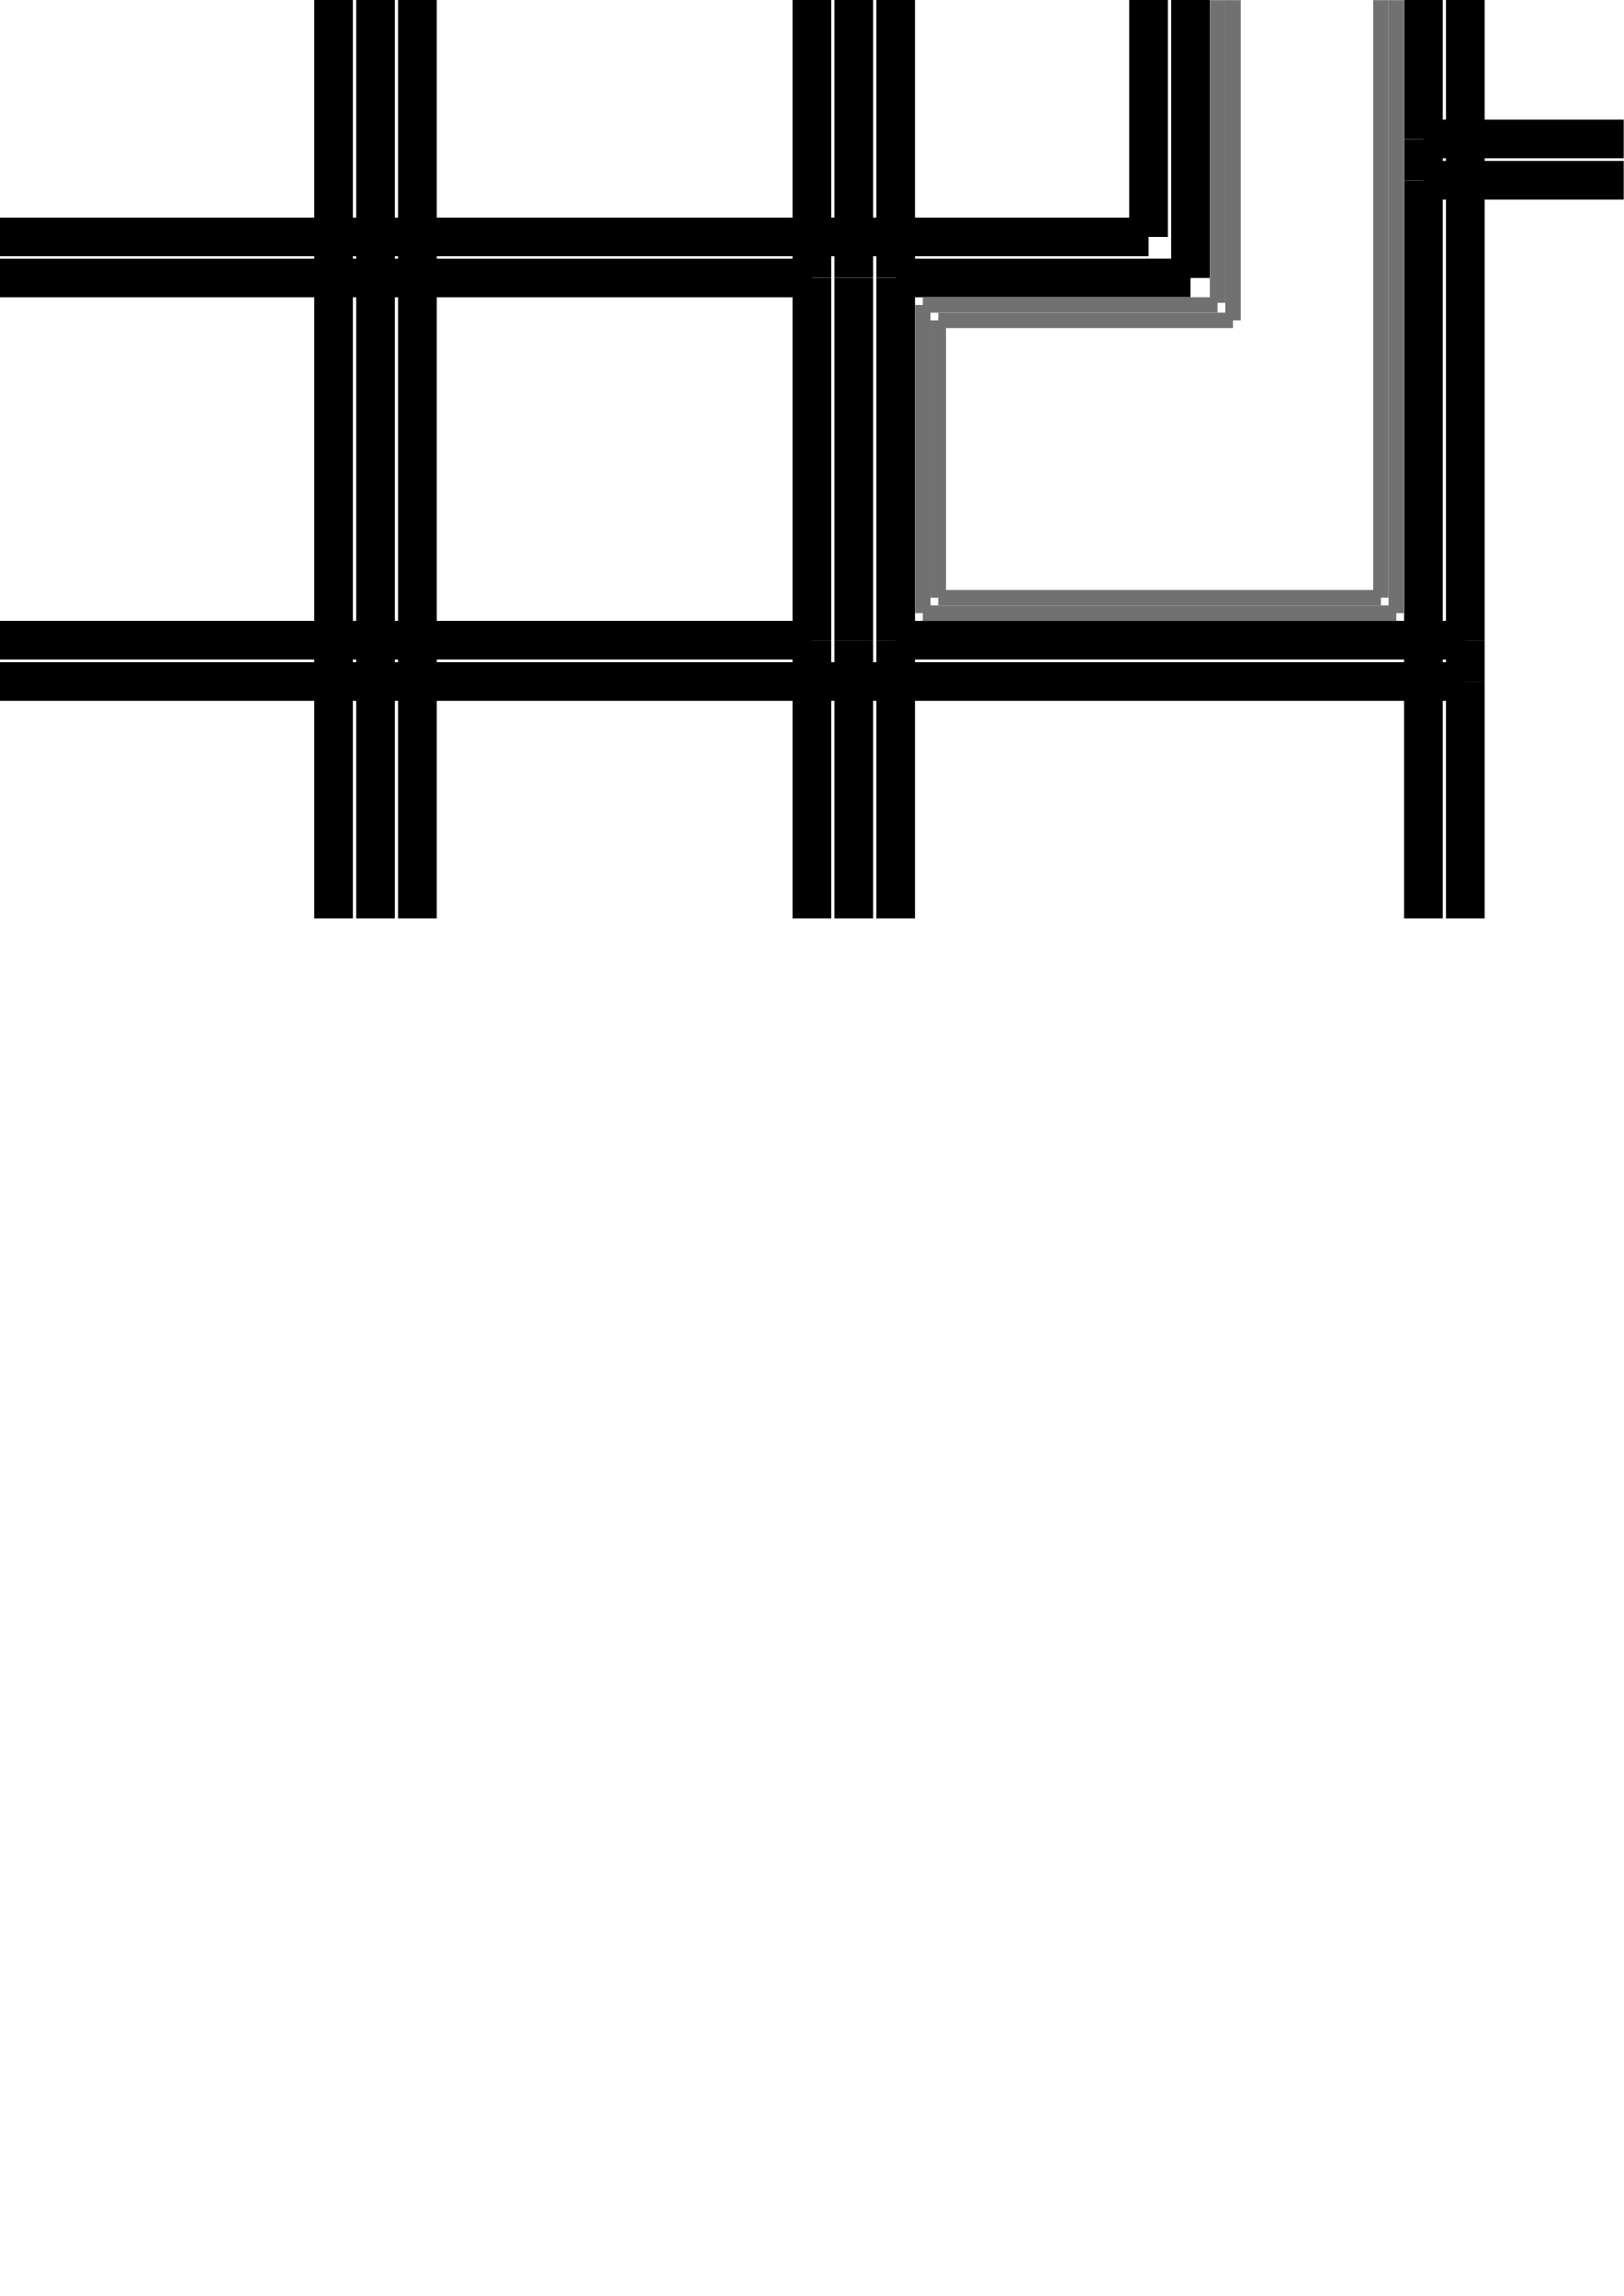
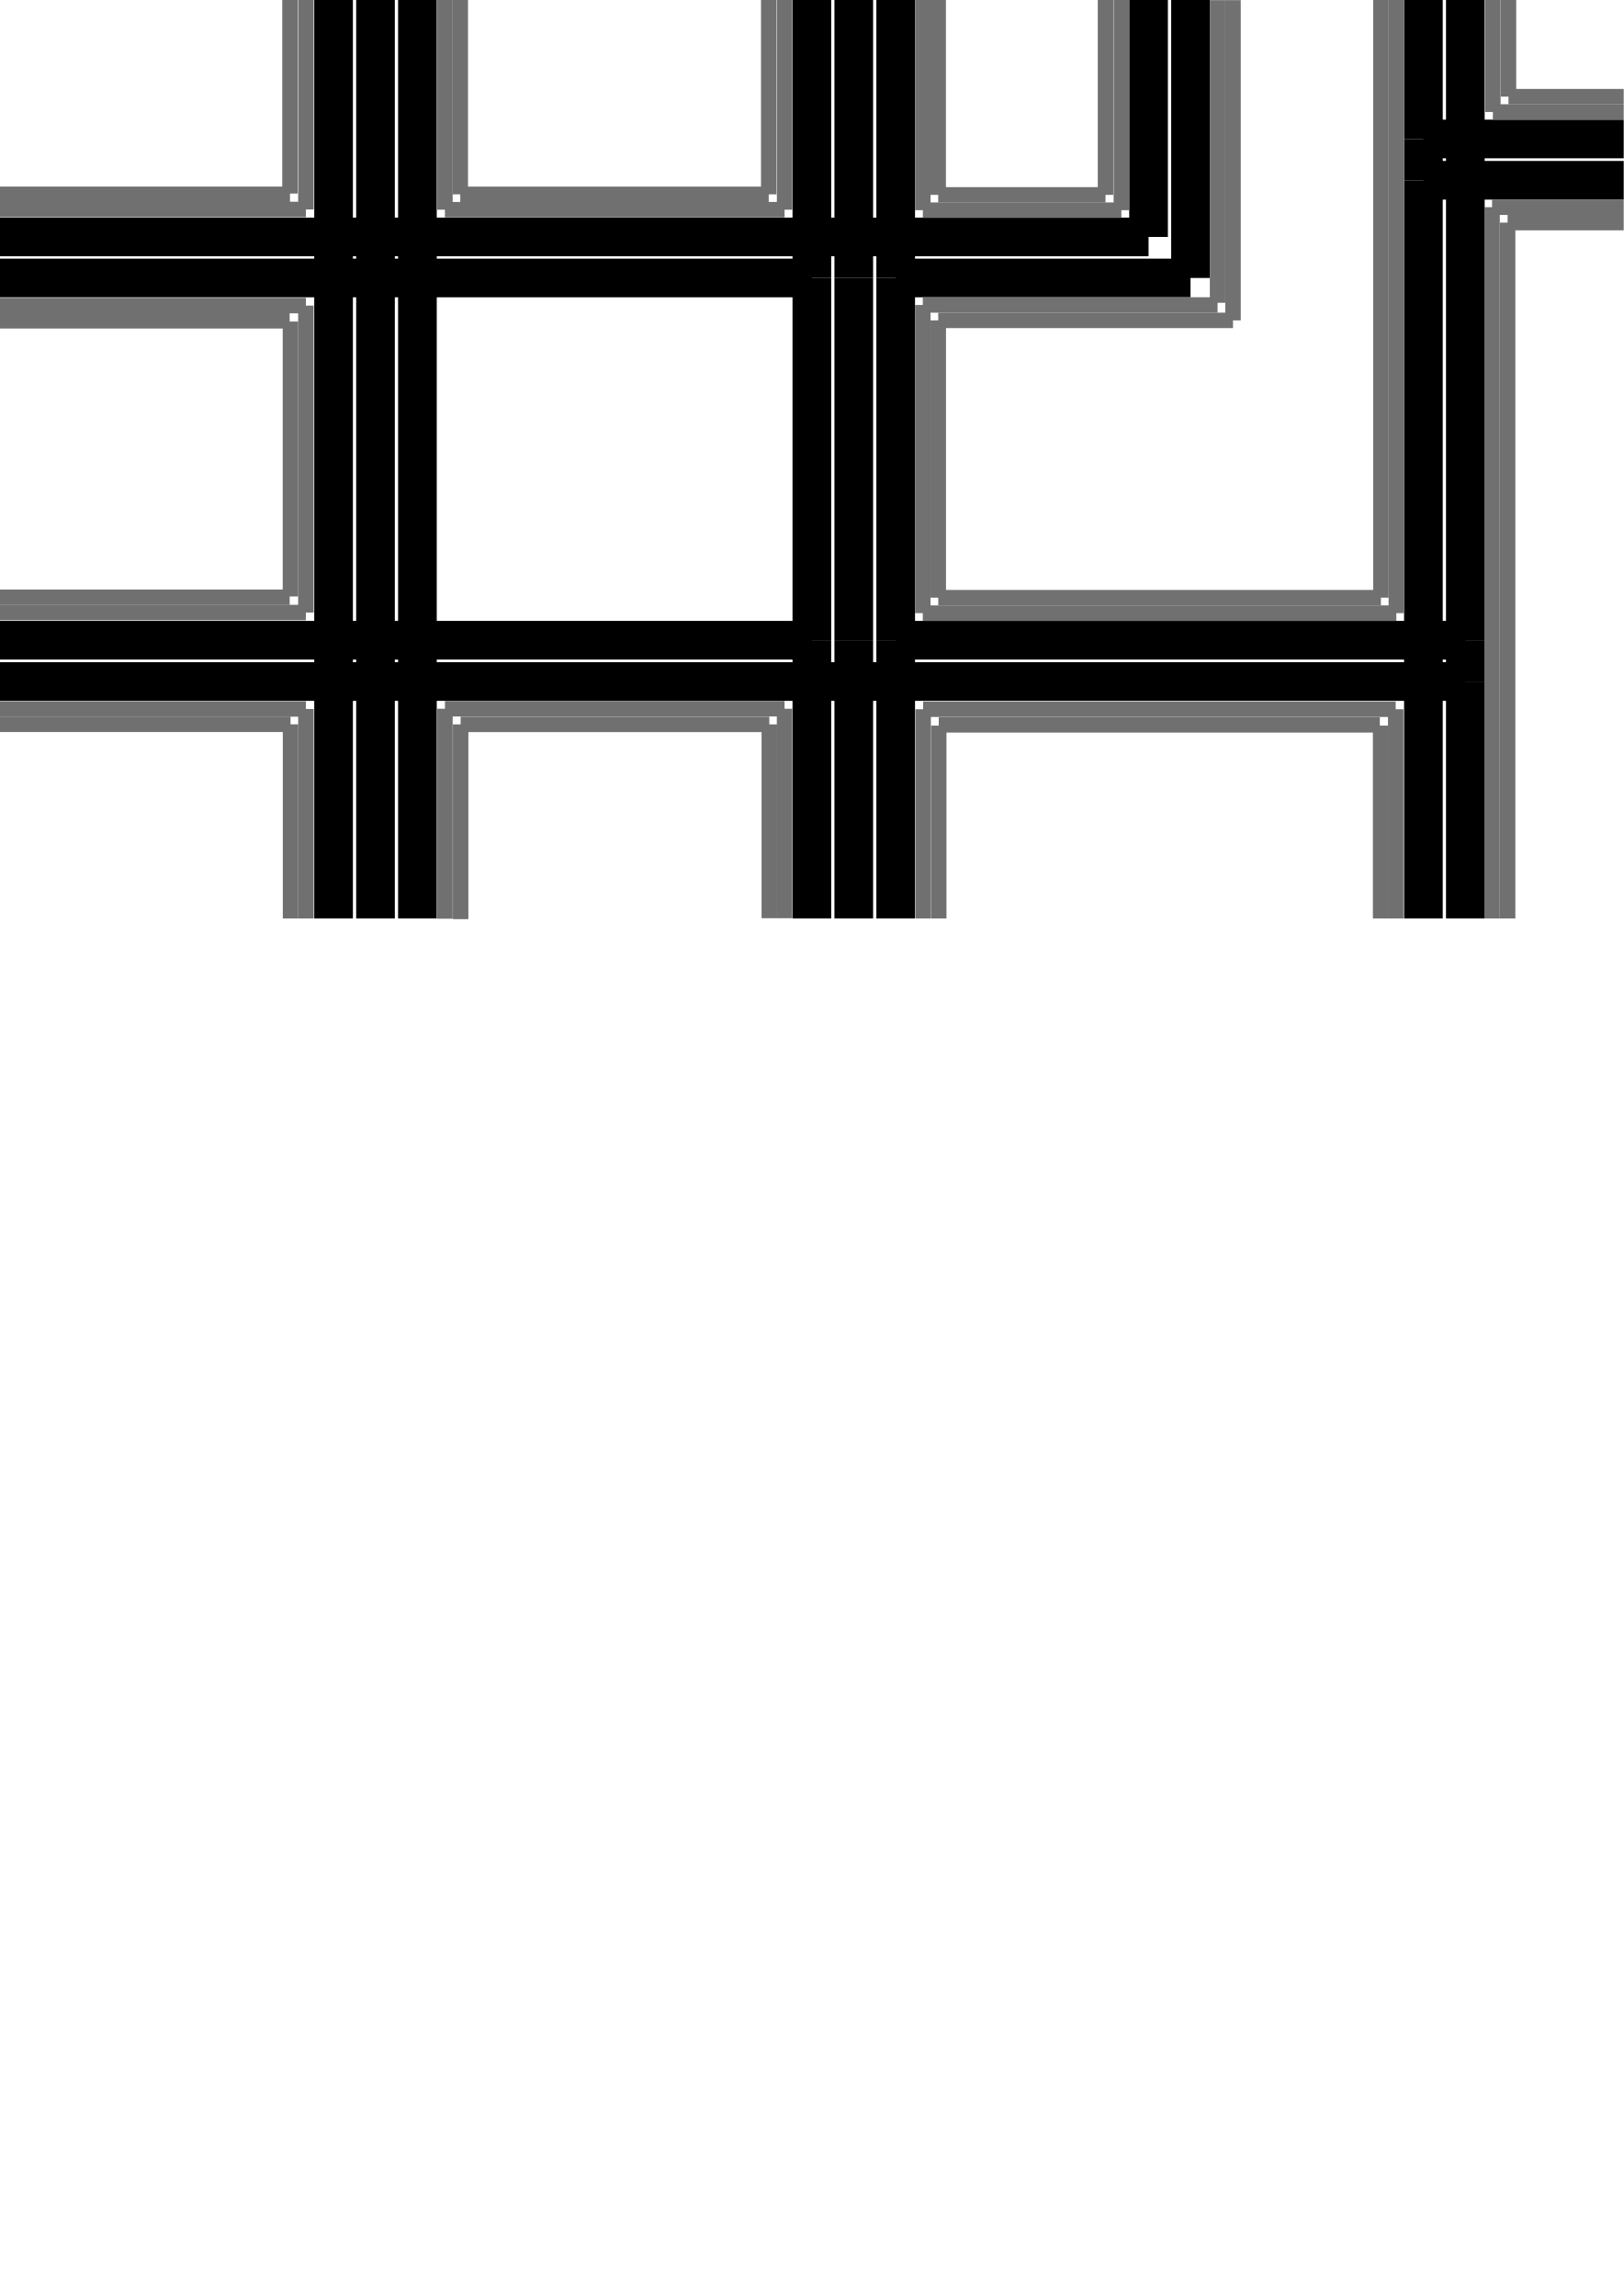
<svg xmlns="http://www.w3.org/2000/svg" width="210mm" height="297mm" viewBox="0 0 210 297" version="1.1" id="svg45331">
  <defs id="defs45328" />
  <g id="layer1">
    <path style="fill:none;stroke:#000000;stroke-width:5;stroke-linecap:butt;stroke-linejoin:miter;stroke-dasharray:none;stroke-opacity:1" d="M 5.1e-5,82.818 H 43.143" id="path1200" />
    <path style="fill:none;stroke:#000000;stroke-width:5;stroke-linecap:butt;stroke-linejoin:miter;stroke-dasharray:none;stroke-opacity:1" d="M 48.565,118.808 V 88.159" id="path1198" />
    <path style="fill:none;stroke:#000000;stroke-width:5;stroke-linecap:butt;stroke-linejoin:miter;stroke-dasharray:none;stroke-opacity:1" d="M 43.143,118.808 V 88.159" id="path1196" />
    <path style="fill:none;stroke:#000000;stroke-width:5;stroke-linecap:butt;stroke-linejoin:miter;stroke-dasharray:none;stroke-opacity:1" d="M 110.422,118.808 V 88.159" id="path1194" />
    <path style="fill:none;stroke:#000000;stroke-width:5;stroke-linecap:butt;stroke-linejoin:miter;stroke-dasharray:none;stroke-opacity:1" d="M 105,118.808 V 88.159" id="path1192" />
    <path style="fill:none;stroke:#000000;stroke-width:5;stroke-linecap:butt;stroke-linejoin:miter;stroke-dasharray:none;stroke-opacity:1" d="M 115.844,118.808 V 88.159" id="path1190" />
    <path style="fill:none;stroke:#000000;stroke-width:5;stroke-linecap:butt;stroke-linejoin:miter;stroke-dasharray:none;stroke-opacity:1" d="M 43.143,35.956 H 0" id="path1188" />
    <path style="fill:none;stroke:#000000;stroke-width:5;stroke-linecap:butt;stroke-linejoin:miter;stroke-dasharray:none;stroke-opacity:1" d="M 5.1e-5,88.159 H 43.143" id="path1186" />
    <path style="fill:none;stroke:#000000;stroke-width:5;stroke-linecap:butt;stroke-linejoin:miter;stroke-dasharray:none;stroke-opacity:1" d="M 53.987,118.808 V 88.159" id="path1184" />
    <path style="fill:none;stroke:#000000;stroke-width:5;stroke-linecap:butt;stroke-linejoin:miter;stroke-dasharray:none;stroke-opacity:1" d="M 53.987,30.649 V 35.956" id="path1182" />
    <path style="fill:none;stroke:#000000;stroke-width:5;stroke-linecap:butt;stroke-linejoin:miter;stroke-dasharray:none;stroke-opacity:1" d="M 110.422,30.649 H 105" id="path1180" />
    <path style="fill:none;stroke:#000000;stroke-width:5;stroke-linecap:butt;stroke-linejoin:miter;stroke-dasharray:none;stroke-opacity:1" d="M 110.422,35.956 V 30.649" id="path1178" />
    <path style="fill:none;stroke:#000000;stroke-width:5;stroke-linecap:butt;stroke-linejoin:miter;stroke-dasharray:none;stroke-opacity:1" d="M 48.565,82.818 V 88.159" id="path1176" />
    <path style="fill:none;stroke:#000000;stroke-width:5;stroke-linecap:butt;stroke-linejoin:miter;stroke-dasharray:none;stroke-opacity:1" d="m 43.143,82.818 v 5.341" id="path1174" />
    <path style="fill:none;stroke:#000000;stroke-width:5;stroke-linecap:butt;stroke-linejoin:miter;stroke-dasharray:none;stroke-opacity:1" d="m 48.565,82.818 h 5.422" id="path1172" />
    <path style="fill:none;stroke:#000000;stroke-width:5;stroke-linecap:butt;stroke-linejoin:miter;stroke-dasharray:none;stroke-opacity:1" d="M 48.565,35.956 V 82.818" id="path1170" />
    <path style="fill:none;stroke:#000000;stroke-width:5;stroke-linecap:butt;stroke-linejoin:miter;stroke-dasharray:none;stroke-opacity:1" d="M 53.987,0 V 30.649" id="path1168" />
    <path style="fill:none;stroke:#000000;stroke-width:5;stroke-linecap:butt;stroke-linejoin:miter;stroke-dasharray:none;stroke-opacity:1" d="M 105,30.649 H 53.987" id="path1166" />
    <path style="fill:none;stroke:#000000;stroke-width:5;stroke-linecap:butt;stroke-linejoin:miter;stroke-dasharray:none;stroke-opacity:1" d="m 115.844,30.649 h -5.422" id="path1164" />
    <path style="fill:none;stroke:#000000;stroke-width:5;stroke-linecap:butt;stroke-linejoin:miter;stroke-dasharray:none;stroke-opacity:1" d="M 105,35.956 V 30.649" id="path1162" />
    <path style="fill:none;stroke:#000000;stroke-width:5;stroke-linecap:butt;stroke-linejoin:miter;stroke-dasharray:none;stroke-opacity:1" d="M 105,82.818 V 35.956" id="path1160" />
    <path style="fill:none;stroke:#000000;stroke-width:5;stroke-linecap:butt;stroke-linejoin:miter;stroke-dasharray:none;stroke-opacity:1" d="M 110.422,82.818 V 35.956" id="path1158" />
    <path style="fill:none;stroke:#000000;stroke-width:5;stroke-linecap:butt;stroke-linejoin:miter;stroke-dasharray:none;stroke-opacity:1" d="M 115.844,35.956 V 30.649" id="path1156" />
    <path style="fill:none;stroke:#000000;stroke-width:5;stroke-linecap:butt;stroke-linejoin:miter;stroke-dasharray:none;stroke-opacity:1" d="m 110.422,88.159 h 5.422" id="path1154" />
    <path style="fill:none;stroke:#000000;stroke-width:5;stroke-linecap:butt;stroke-linejoin:miter;stroke-dasharray:none;stroke-opacity:1" d="M 53.987,88.159 H 105" id="path1152" />
    <path style="fill:none;stroke:#000000;stroke-width:5;stroke-linecap:butt;stroke-linejoin:miter;stroke-dasharray:none;stroke-opacity:1" d="M 105,88.159 V 82.818" id="path1150" />
    <path style="fill:none;stroke:#000000;stroke-width:5;stroke-linecap:butt;stroke-linejoin:miter;stroke-dasharray:none;stroke-opacity:1" d="M 110.422,88.159 V 82.818" id="path1148" />
    <path style="fill:none;stroke:#000000;stroke-width:5;stroke-linecap:butt;stroke-linejoin:miter;stroke-dasharray:none;stroke-opacity:1" d="M 115.844,88.159 V 82.818" id="path1146" />
    <path style="fill:none;stroke:#000000;stroke-width:5;stroke-linecap:butt;stroke-linejoin:miter;stroke-dasharray:none;stroke-opacity:1" d="M 105,30.649 V 0" id="path1140" />
    <path style="fill:none;stroke:#000000;stroke-width:5;stroke-linecap:butt;stroke-linejoin:miter;stroke-dasharray:none;stroke-opacity:1" d="M 153.974,35.956 V 0" id="path5899" />
    <path style="fill:none;stroke:#000000;stroke-width:5;stroke-linecap:butt;stroke-linejoin:miter;stroke-dasharray:none;stroke-opacity:1" d="m 115.844,35.956 h 38.13" id="path5897" />
    <path style="fill:none;stroke:#000000;stroke-width:5;stroke-linecap:butt;stroke-linejoin:miter;stroke-dasharray:none;stroke-opacity:1" d="M 148.548,30.649 H 115.844" id="path5895" />
    <path style="fill:none;stroke:#000000;stroke-width:5;stroke-linecap:butt;stroke-linejoin:miter;stroke-dasharray:none;stroke-opacity:1" d="M 148.548,0 V 30.649" id="path1136" />
    <path style="fill:none;stroke:#000000;stroke-width:5;stroke-linecap:butt;stroke-linejoin:miter;stroke-dasharray:none;stroke-opacity:1" d="M 48.565,30.649 V 35.956" id="path1134" />
    <path style="fill:none;stroke:#000000;stroke-width:5;stroke-linecap:butt;stroke-linejoin:miter;stroke-dasharray:none;stroke-opacity:1" d="M 48.565,2e-6 V 30.649" id="path1132" />
    <path style="fill:none;stroke:#000000;stroke-width:5;stroke-linecap:butt;stroke-linejoin:miter;stroke-dasharray:none;stroke-opacity:1" d="M 53.987,82.818 V 88.159" id="path1130" />
    <path style="fill:none;stroke:#000000;stroke-width:5;stroke-linecap:butt;stroke-linejoin:miter;stroke-dasharray:none;stroke-opacity:1" d="m 48.565,88.159 h 5.422" id="path1128" />
    <path style="fill:none;stroke:#000000;stroke-width:5;stroke-linecap:butt;stroke-linejoin:miter;stroke-dasharray:none;stroke-opacity:1" d="M 43.143,82.818 H 48.565" id="path1126" />
    <path style="fill:none;stroke:#000000;stroke-width:5;stroke-linecap:butt;stroke-linejoin:miter;stroke-dasharray:none;stroke-opacity:1" d="M 43.143,88.159 H 48.565" id="path1124" />
    <path style="fill:none;stroke:#000000;stroke-width:5;stroke-linecap:butt;stroke-linejoin:miter;stroke-dasharray:none;stroke-opacity:1" d="m 105,88.159 h 5.422" id="path1122" />
    <path style="fill:none;stroke:#000000;stroke-width:5;stroke-linecap:butt;stroke-linejoin:miter;stroke-dasharray:none;stroke-opacity:1" d="M 53.987,35.956 V 82.818" id="path1120" />
    <path style="fill:none;stroke:#000000;stroke-width:5;stroke-linecap:butt;stroke-linejoin:miter;stroke-dasharray:none;stroke-opacity:1" d="M 105,35.956 H 53.987" id="path1118" />
    <path style="fill:none;stroke:#000000;stroke-width:5;stroke-linecap:butt;stroke-linejoin:miter;stroke-dasharray:none;stroke-opacity:1" d="M 53.987,82.818 H 105" id="path1116" />
    <path style="fill:none;stroke:#000000;stroke-width:5;stroke-linecap:butt;stroke-linejoin:miter;stroke-dasharray:none;stroke-opacity:1" d="M 110.422,30.649 V 5.0000001e-8" id="path1114" />
    <path style="fill:none;stroke:#000000;stroke-width:5;stroke-linecap:butt;stroke-linejoin:miter;stroke-dasharray:none;stroke-opacity:1" d="M 115.844,30.649 V 5e-7" id="path1112" />
    <path style="fill:none;stroke:#000000;stroke-width:5;stroke-linecap:butt;stroke-linejoin:miter;stroke-dasharray:none;stroke-opacity:1" d="M 53.987,30.649 H 48.565" id="path1110" />
    <path style="fill:none;stroke:#000000;stroke-width:5;stroke-linecap:butt;stroke-linejoin:miter;stroke-dasharray:none;stroke-opacity:1" d="M 53.987,35.956 H 48.565" id="path1108" />
    <path style="fill:none;stroke:#000000;stroke-width:5;stroke-linecap:butt;stroke-linejoin:miter;stroke-dasharray:none;stroke-opacity:1" d="M 48.565,35.956 H 43.143" id="path1106" />
    <path style="fill:none;stroke:#000000;stroke-width:5;stroke-linecap:butt;stroke-linejoin:miter;stroke-dasharray:none;stroke-opacity:1" d="M 43.143,30.649 H -3.036e-4" id="path1104" />
    <path style="fill:none;stroke:#000000;stroke-width:5;stroke-linecap:butt;stroke-linejoin:miter;stroke-dasharray:none;stroke-opacity:1" d="M 43.143,35.956 V 82.818" id="path1102" />
    <path style="fill:none;stroke:#000000;stroke-width:5;stroke-linecap:butt;stroke-linejoin:miter;stroke-dasharray:none;stroke-opacity:1" d="m 43.143,30.649 v 5.307" id="path1100" />
    <path style="fill:none;stroke:#000000;stroke-width:5;stroke-linecap:butt;stroke-linejoin:miter;stroke-dasharray:none;stroke-opacity:1" d="M 43.143,2.145e-4 V 30.649" id="path1098" />
    <path style="fill:none;stroke:#000000;stroke-width:5;stroke-linecap:butt;stroke-linejoin:miter;stroke-dasharray:none;stroke-opacity:1" d="m 189.517,17.978 h -5.422" id="path1096" />
    <path style="fill:none;stroke:#000000;stroke-width:5;stroke-linecap:butt;stroke-linejoin:miter;stroke-dasharray:none;stroke-opacity:1" d="M 184.095,23.319 H 189.517" id="path1094" />
    <path style="fill:none;stroke:#000000;stroke-width:5;stroke-linecap:butt;stroke-linejoin:miter;stroke-dasharray:none;stroke-opacity:1" d="m 184.095,17.978 v 5.341" id="path1092" />
    <path style="fill:none;stroke:#000000;stroke-width:5;stroke-linecap:butt;stroke-linejoin:miter;stroke-dasharray:none;stroke-opacity:1" d="M 189.517,23.319 V 17.978" id="path1090" />
    <path style="fill:none;stroke:#000000;stroke-width:5;stroke-linecap:butt;stroke-linejoin:miter;stroke-dasharray:none;stroke-opacity:1" d="M 189.517,23.319 H 210" id="path1088" />
    <path style="fill:none;stroke:#000000;stroke-width:5;stroke-linecap:butt;stroke-linejoin:miter;stroke-dasharray:none;stroke-opacity:1" d="M 210,17.978 H 189.517" id="path1086" />
    <path style="fill:none;stroke:#000000;stroke-width:5;stroke-linecap:butt;stroke-linejoin:miter;stroke-dasharray:none;stroke-opacity:1" d="m 189.517,82.818 -5.422,-3e-6" id="path1084" />
    <path style="fill:none;stroke:#000000;stroke-width:5;stroke-linecap:butt;stroke-linejoin:miter;stroke-dasharray:none;stroke-opacity:1" d="M 189.517,88.159 V 82.818" id="path1082" />
    <path style="fill:none;stroke:#000000;stroke-width:5;stroke-linecap:butt;stroke-linejoin:miter;stroke-dasharray:none;stroke-opacity:1" d="M 189.517,118.808 V 88.159" id="path1080" />
    <path style="fill:none;stroke:#000000;stroke-width:5;stroke-linecap:butt;stroke-linejoin:miter;stroke-dasharray:none;stroke-opacity:1" d="m 184.095,88.159 h 5.422" id="path1078" />
    <path style="fill:none;stroke:#000000;stroke-width:5;stroke-linecap:butt;stroke-linejoin:miter;stroke-dasharray:none;stroke-opacity:1" d="M 184.095,23.319 V 82.818" id="path1076" />
    <path style="fill:none;stroke:#000000;stroke-width:5;stroke-linecap:butt;stroke-linejoin:miter;stroke-dasharray:none;stroke-opacity:1" d="M 115.844,82.818 V 35.956" id="path1074" />
    <path style="fill:none;stroke:#000000;stroke-width:5;stroke-linecap:butt;stroke-linejoin:miter;stroke-dasharray:none;stroke-opacity:1" d="m 115.844,88.159 h 68.251" id="path1072" />
    <path style="fill:none;stroke:#000000;stroke-width:5;stroke-linecap:butt;stroke-linejoin:miter;stroke-dasharray:none;stroke-opacity:1" d="M 184.095,82.818 H 115.844" id="path1070" />
    <path style="fill:none;stroke:#000000;stroke-width:5;stroke-linecap:butt;stroke-linejoin:miter;stroke-dasharray:none;stroke-opacity:1" d="M 189.517,82.818 V 23.319" id="path1068" />
    <path style="fill:none;stroke:#000000;stroke-width:5;stroke-linecap:butt;stroke-linejoin:miter;stroke-dasharray:none;stroke-opacity:1" d="M 189.517,17.978 V -2.8948472e-8" id="path1066" />
    <path style="fill:none;stroke:#000000;stroke-width:5;stroke-linecap:butt;stroke-linejoin:miter;stroke-dasharray:none;stroke-opacity:1" d="M 184.095,-2.769e-7 V 17.978" id="path1064" />
    <path style="fill:none;stroke:#000000;stroke-width:5;stroke-linecap:butt;stroke-linejoin:miter;stroke-dasharray:none;stroke-opacity:1" d="m 184.095,88.159 v 30.649" id="path1062" />
    <path style="fill:none;stroke:#000000;stroke-width:5;stroke-linecap:butt;stroke-linejoin:miter;stroke-dasharray:none;stroke-opacity:1" d="m 184.095,82.818 v 5.341" id="path1060" />
    <path style="fill:none;stroke:#000000;stroke-width:5;stroke-linecap:butt;stroke-linejoin:miter;stroke-dasharray:none;stroke-opacity:1" d="M 48.565,30.649 H 43.143" id="path84845-5-5" />
  </g>
  <g id="layer5">
    <path style="fill:none;stroke:#717171;stroke-width:2;stroke-dasharray:none;stroke-opacity:1" d="M 157.473,39.168 V 0.018" id="path4422" />
    <path style="fill:none;stroke:#717171;stroke-width:2;stroke-dasharray:none;stroke-opacity:1" d="m 119.348,39.449 h 38.125" id="path4414" />
    <path style="fill:none;stroke:#717171;stroke-width:2;stroke-dasharray:none;stroke-opacity:1" d="M 119.348,79.313 V 39.449" id="path4400" />
-     <path style="fill:none;stroke:#717171;stroke-width:2;stroke-dasharray:none;stroke-opacity:1" d="m 180.591,79.313 0,-79.293" id="path8407" />
-     <path style="fill:none;stroke:#717171;stroke-width:2;stroke-dasharray:none;stroke-opacity:1" d="m 119.348,79.313 h 61.244" id="path3704" />
-     <path style="fill:none;stroke:#717171;stroke-width:2;stroke-dasharray:none;stroke-opacity:1" d="M 178.6,77.313 V 0.018" id="path6289" />
+     <path style="fill:none;stroke:#707070;stroke-width:2;stroke-dasharray:none;stroke-opacity:1" d="M 178.6,77.313 V 0" id="path6289" />
    <path style="fill:none;stroke:#717171;stroke-width:2;stroke-dasharray:none;stroke-opacity:1" d="m 121.348,77.313 h 57.252" id="path6283" />
    <path style="fill:none;stroke:#717171;stroke-width:2;stroke-dasharray:none;stroke-opacity:1" d="M 121.348,41.442 V 77.313" id="path6277" />
    <path style="fill:none;stroke:#717171;stroke-width:2;stroke-dasharray:none;stroke-opacity:1" d="m 159.47,41.442 h -38.122" id="path6271" />
    <path style="fill:none;stroke:#717171;stroke-width:2;stroke-dasharray:none;stroke-opacity:1" d="M 159.47,0.018 V 41.442" id="path6265" />
+     <path style="fill:#999999;stroke:#707070;stroke-width:2;stroke-dasharray:none;stroke-opacity:1" d="m 180.592,0 V 79.313" id="path424" />
+     <path style="fill:#999999;stroke:#707070;stroke-width:2;stroke-dasharray:none;stroke-opacity:1" d="m 119.348,79.313 h 61.244" id="path3489" />
+     <path style="fill:none;stroke:#707070;stroke-width:2;stroke-dasharray:none;stroke-opacity:1" d="m 119.393,91.744 h 61.119" id="path5238" />
+     <path style="fill:none;stroke:#707070;stroke-width:2" d="M 180.512,118.808 V 91.744" id="path430" />
+     <path style="fill:none;stroke:#707070;stroke-width:2" d="m 119.393,91.744 v 27.064" id="path617" />
+     <path style="fill:none;stroke:#707070;stroke-width:2" d="M 178.561,93.861 V 118.808" id="path5092" />
+     <path style="fill:none;stroke:#707070;stroke-width:2" d="m 121.41,93.761 h 57.051" id="path5090" />
+     <path style="fill:none;stroke:#707070;stroke-width:2" d="M 121.41,118.808 V 93.861" id="path619" />
+     <path style="fill:none;stroke:#707070;stroke-width:2" d="M 57.547,91.678 V 118.841" id="path5919" />
+     <path style="fill:none;stroke:#707070;stroke-width:2" d="M 101.468,91.678 H 57.547" id="path5917" />
+     <path style="fill:none;stroke:#707070;stroke-width:2" d="M 101.468,118.775 V 91.678" id="path5913" />
+     <path style="fill:none;stroke:#707070;stroke-width:2" d="M 39.56,39.531 H 0" id="path8201" />
+     <path style="fill:none;stroke:#707070;stroke-width:2" d="M 39.56,79.235 V 39.531" id="path8199" />
+     <path style="fill:none;stroke:#707070;stroke-width:2" d="M 0,79.235 H 39.56" id="path8195" />
+     <path style="fill:none;stroke:#707070;stroke-width:2" d="M 37.464,77.258 H 5e-4" id="path9034" />
+     <path style="fill:none;stroke:#707070;stroke-width:2" d="M 37.563,41.595 V 77.158" id="path9866" />
+     <path style="fill:none;stroke:#707070;stroke-width:2" d="M 0,41.495 H 37.463" id="path9028" />
+     <path style="fill:none;stroke:#707070;stroke-width:2" d="M 0,27.094 H 39.563" id="path10696" />
+     <path style="fill:none;stroke:#707070;stroke-width:2" d="M 37.505,25.137 H 0" id="path13096" />
+     <path style="fill:none;stroke:#707070;stroke-width:2" d="M 37.505,0 V 25.037" id="path13092" />
+     <path style="fill:none;stroke:#707070;stroke-width:2" d="M 39.563,27.094 V 0" id="path13932" />
+     <path style="fill:none;stroke:#707070;stroke-width:2" d="m 57.542,27.124 h 43.932" id="path14770" />
+     <path style="fill:none;stroke:#707070;stroke-width:2" d="M 57.542,0 V 27.124" id="path14766" />
+     <path style="fill:none;stroke:#707070;stroke-width:2" d="M 101.474,27.124 V 0" id="path15609" />
+     <path style="fill:none;stroke:#707070;stroke-width:2" d="M 59.53,25.139 V 0" id="path16452" />
+     <path style="fill:none;stroke:#707070;stroke-width:2" d="m 99.422,-5e-4 v 25.139" id="path16446" />
+     <path style="fill:none;stroke:#707070;stroke-width:2" d="M 99.422,25.139 H 59.53" id="path17294" />
+     <path style="fill:none;stroke:#707070;stroke-width:2" d="M 145.029,27.188 V 0" id="path18140" />
+     <path style="fill:none;stroke:#707070;stroke-width:2" d="m 119.358,27.188 h 25.671" id="path18138" />
+     <path style="fill:none;stroke:#707070;stroke-width:2" d="M 119.35,0 V 27.188" id="path18134" />
+     <path style="fill:none;stroke:#707070;stroke-width:2" d="M 121.341,25.206 V 0" id="path18989" />
+     <path style="fill:none;stroke:#707070;stroke-width:2" d="m 142.981,25.206 h -21.64" id="path18987" />
+     <path style="fill:none;stroke:#707070;stroke-width:2" d="M 142.981,0 V 25.206" id="path18983" />
+     <path style="fill:none;stroke:#707070;stroke-width:2" d="M 39.565,91.709 H 0" id="path19958" />
+     <path style="fill:none;stroke:#707070;stroke-width:2" d="M 39.565,118.808 V 91.709" id="path19835" />
+     <path style="fill:none;stroke:#707070;stroke-width:2" d="m 37.576,93.693 v 25.115" id="path21657" />
+     <path style="fill:none;stroke:#707070;stroke-width:2" d="M 0,93.693 H 37.576" id="path21532" />
+     <path style="fill:none;stroke:#707070;stroke-width:2" d="m 99.499,93.702 v 25.073" id="path21787" />
+     <path style="fill:none;stroke:#707070;stroke-width:2" d="M 59.576,93.702 H 99.499" id="path21785" />
+     <path style="fill:none;stroke:#707070;stroke-width:2" d="M 59.576,118.895 V 93.702" id="path21781" />
+     <path style="fill:none;stroke:#707070;stroke-width:2" d="m 192.976,26.802 v 92.006" id="path23621" />
+     <path style="fill:none;stroke:#707070;stroke-width:2" d="M 210,26.802 H 192.976" id="path22765" />
+     <path style="fill:none;stroke:#707070;stroke-width:2" d="m 194.985,28.795 h 15.015" id="path24587" />
+     <path style="fill:none;stroke:#707070;stroke-width:2" d="M 194.985,118.808 V 28.795" id="path25444" />
+     <path style="fill:none;stroke:#707070;stroke-width:2" d="M 193.078,14.486 H 210" id="path26435" />
+     <path style="fill:none;stroke:#707070;stroke-width:2" d="M 193.078,0 V 14.486" id="path26301" />
+     <path style="fill:none;stroke:#707070;stroke-width:2" d="M 195.098,12.502 V 0" id="path26441" />
+     <path style="fill:none;stroke:#707070;stroke-width:2" d="M 210,12.502 H 195.098" id="path27302" />
  </g>
</svg>
